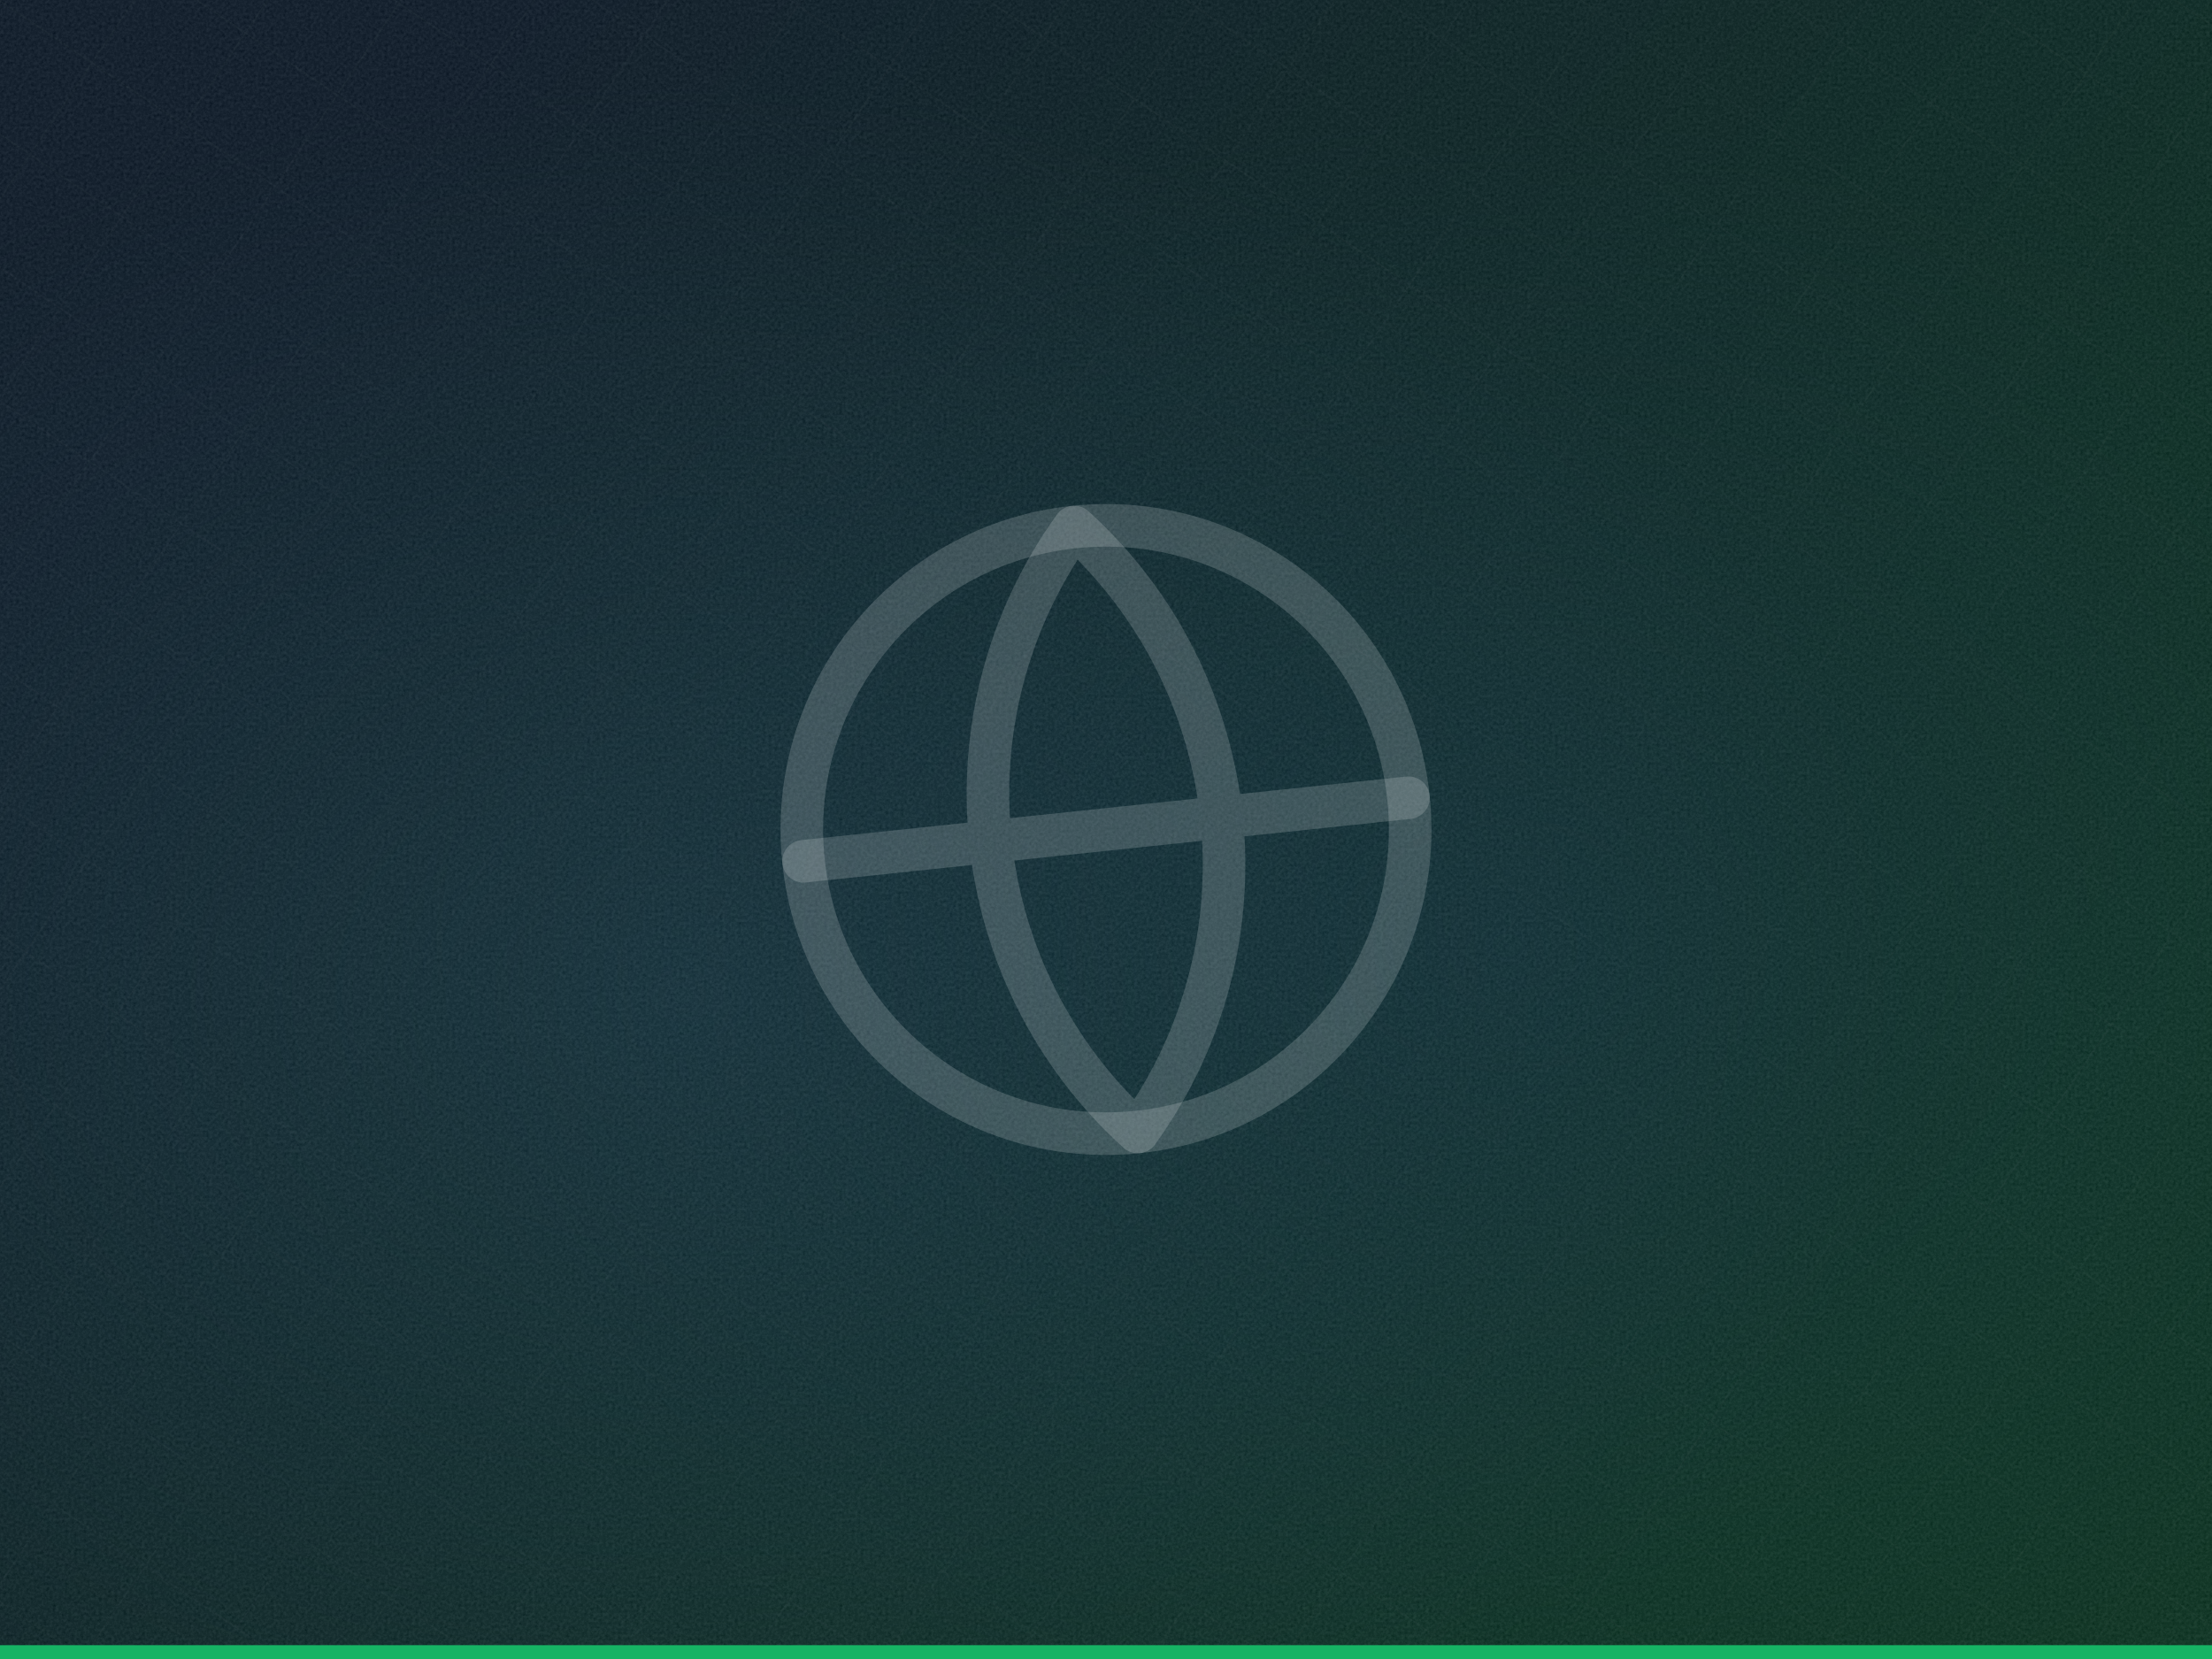
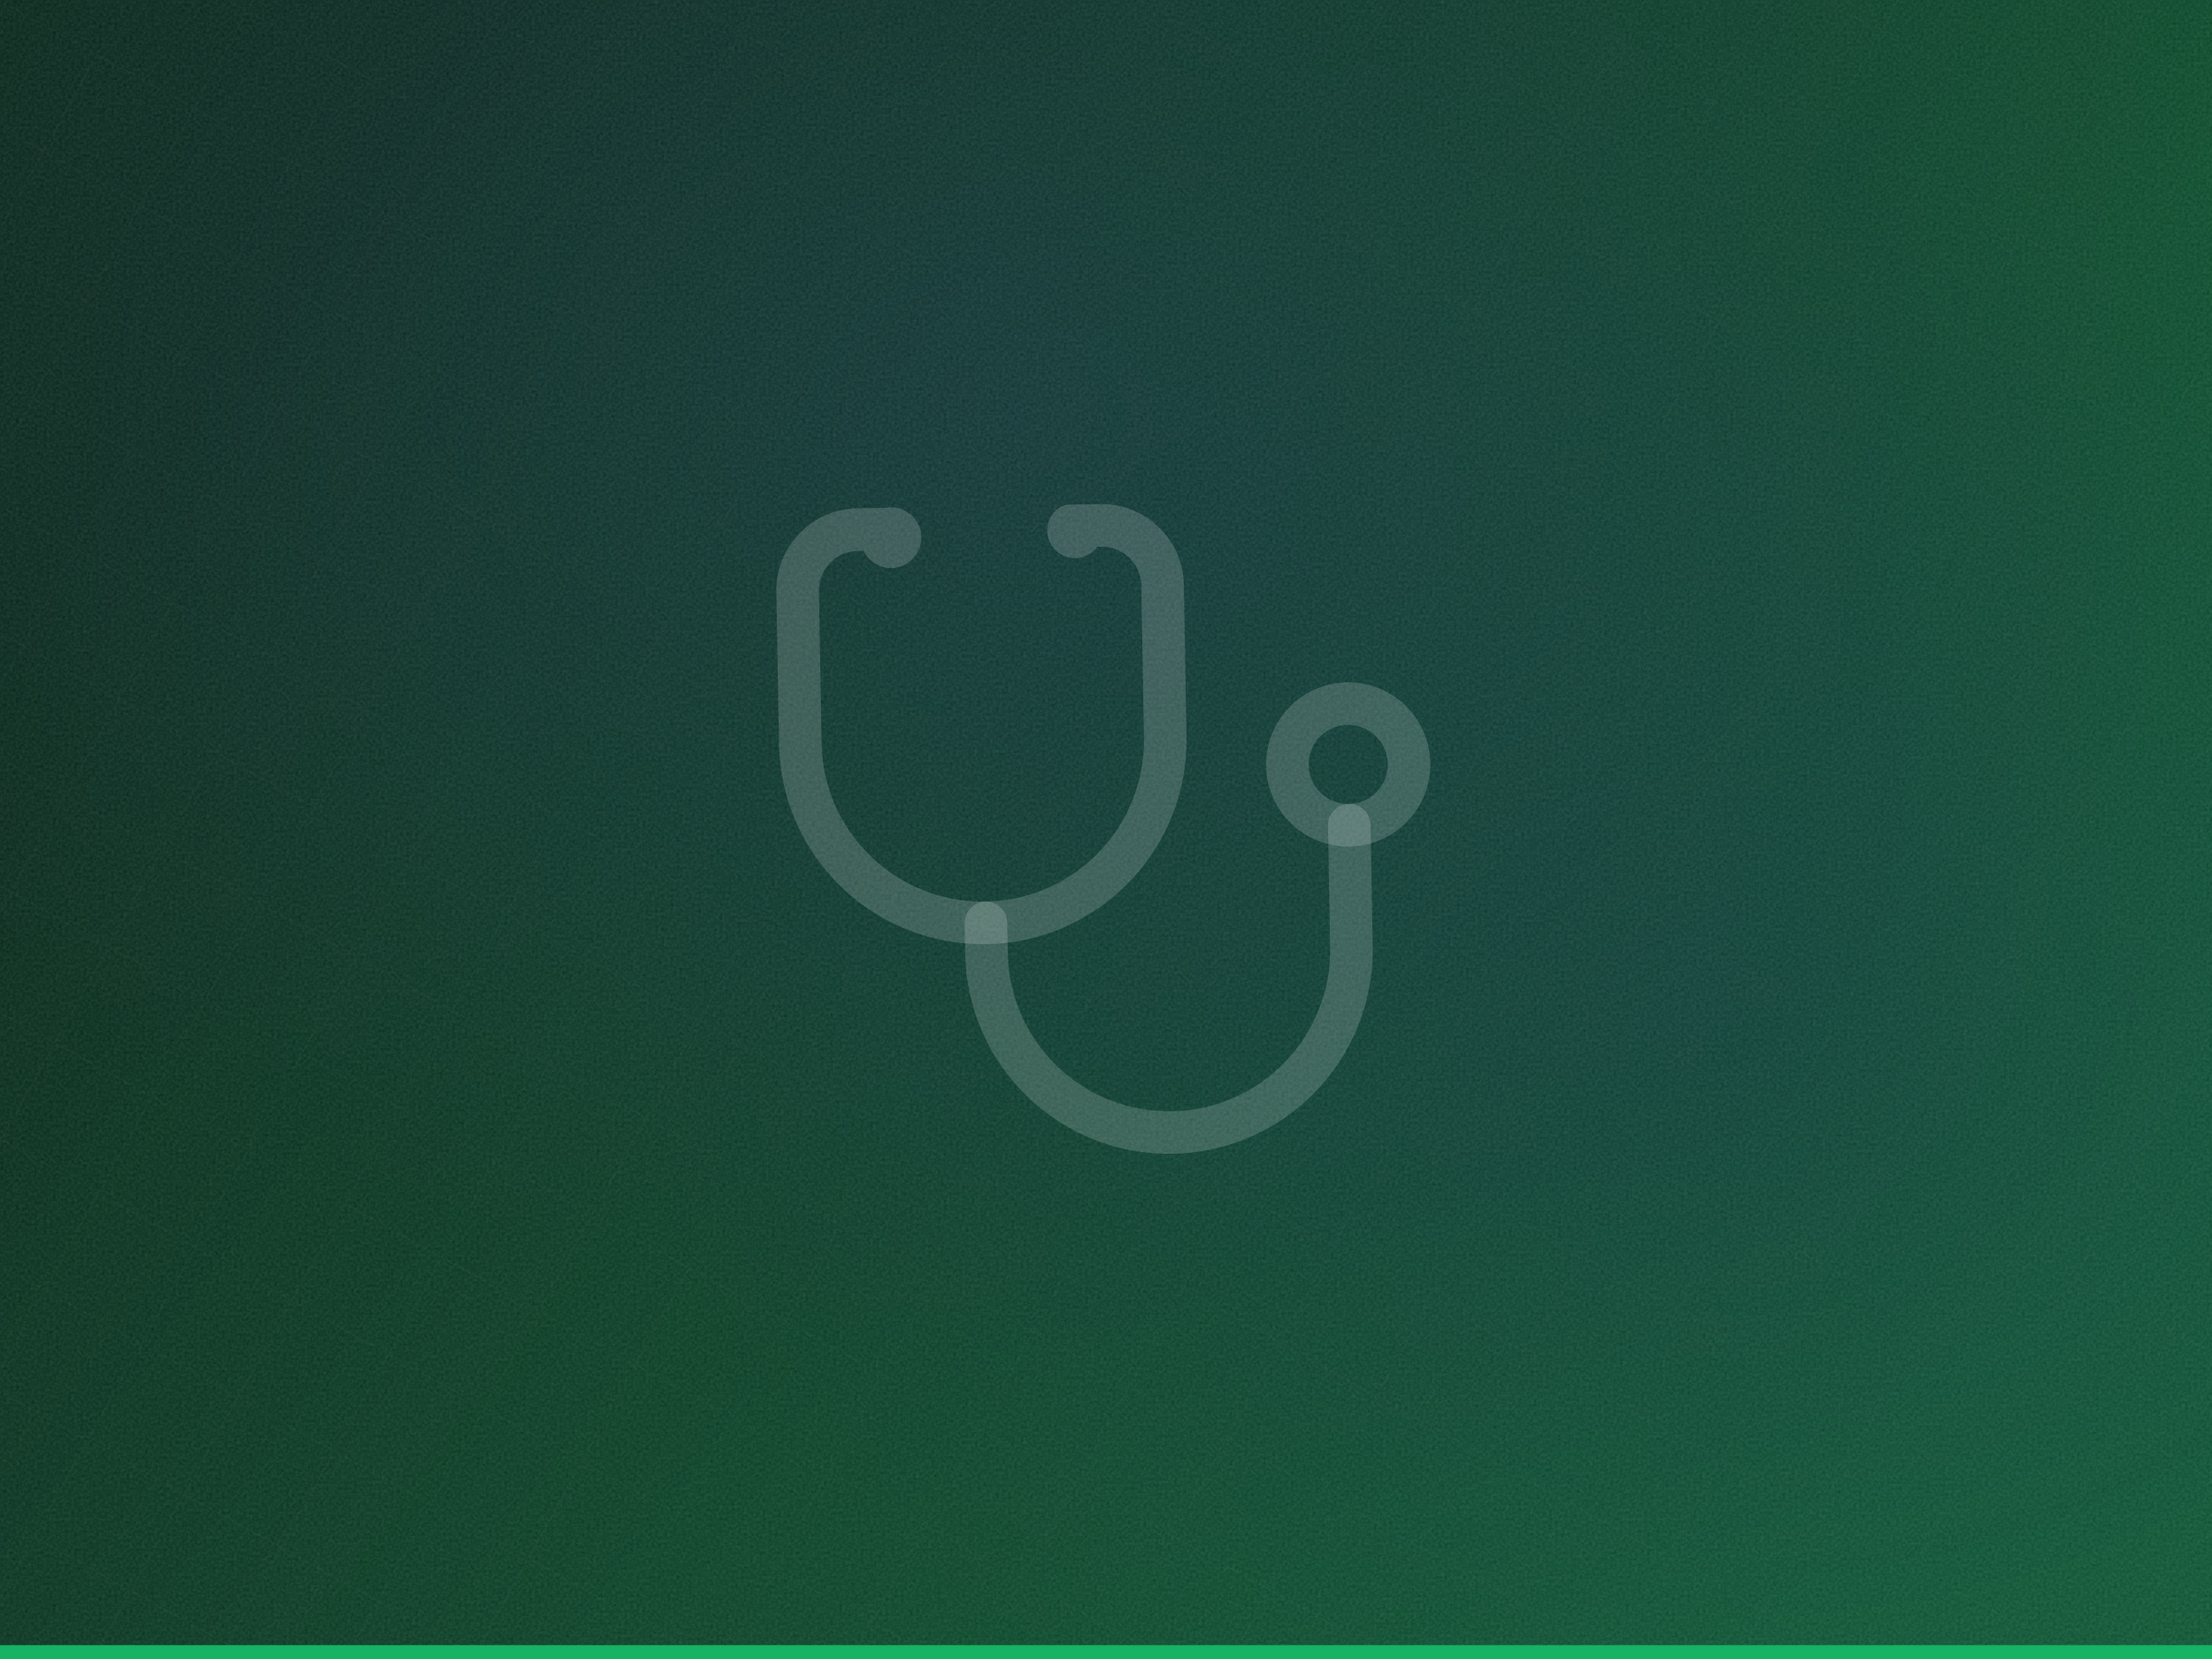
<svg xmlns="http://www.w3.org/2000/svg" viewBox="0 0 800 600" preserveAspectRatio="xMidYMid slice">
  <defs>
-     <linearGradient id="b" gradientTransform="rotate(34 .5 .5)">
-       <stop offset="0" stop-color="#0f2b46" />
-       <stop offset="1" stop-color="#0a5b37" />
+     <linearGradient id="b" gradientTransform="rotate(29 .5 .5)">
+       <stop offset="0" stop-color="#0a4b2f" />
+       <stop offset="1" stop-color="#16b364" />
    </linearGradient>
-     <radialGradient id="l1" cx="31%" cy="60%" r="55%">
+     <radialGradient id="l1" cx="46%" cy="25%" r="55%">
      <stop offset="0" stop-color="#2c6f8f" stop-opacity="0.55" />
      <stop offset="1" stop-color="#2c6f8f" stop-opacity="0" />
    </radialGradient>
-     <radialGradient id="l2" cx="68%" cy="57%" r="50%">
+     <radialGradient id="l2" cx="78%" cy="62%" r="50%">
      <stop offset="0" stop-color="#1f5f8b" stop-opacity="0.4" />
      <stop offset="1" stop-color="#1f5f8b" stop-opacity="0" />
    </radialGradient>
    <filter id="n">
      <feTurbulence type="fractalNoise" baseFrequency="0.9" numOctaves="2" stitchTiles="stitch" />
      <feColorMatrix type="saturate" values="0" />
      <feComponentTransfer>
        <feFuncA type="linear" slope="0.05" />
      </feComponentTransfer>
      <feComposite operator="over" in2="SourceGraphic" />
    </filter>
-     <pattern id="grid" width="40" height="40" patternUnits="userSpaceOnUse" patternTransform="rotate(34)">
+     <pattern id="grid" width="40" height="40" patternUnits="userSpaceOnUse" patternTransform="rotate(29)">
      <path d="M40 0H0V40" fill="none" stroke="#ffffff" stroke-opacity="0.05" stroke-width="1" />
    </pattern>
  </defs>
  <rect width="800" height="600" fill="url(#b)" />
  <rect width="800" height="600" fill="url(#grid)" />
  <rect width="800" height="600" fill="url(#l1)" />
  <rect width="800" height="600" fill="url(#l2)" />
  <rect width="800" height="600" filter="url(#n)" opacity="0.55" />
-   <g transform="translate(400 300) rotate(-6) translate(-132 -132) scale(11)" fill="none" stroke="#ffffff" stroke-opacity="0.17" stroke-width="1.4" stroke-linecap="round" stroke-linejoin="round">
-     <circle cx="12" cy="12" r="10" />
-     <path d="M12 2a15 15 0 0 1 0 20 15 15 0 0 1 0-20M2 12h20" />
+   <g transform="translate(400 300) rotate(-1) translate(-132 -132) scale(11)" fill="none" stroke="#ffffff" stroke-opacity="0.17" stroke-width="1.4" stroke-linecap="round" stroke-linejoin="round">
+     <path d="M4.8 2.3A.3.3 0 1 0 5 2H4a2 2 0 0 0-2 2v5a6 6 0 0 0 6 6 6 6 0 0 0 6-6V4a2 2 0 0 0-2-2h-1a.2.2 0 1 0 .3.3" />
+     <path d="M8 15v1a6 6 0 0 0 6 6 6 6 0 0 0 6-6v-4" />
+     <circle cx="20" cy="10" r="2" />
  </g>
  <rect x="0" y="595" width="800" height="5" fill="#16b364" />
</svg>
